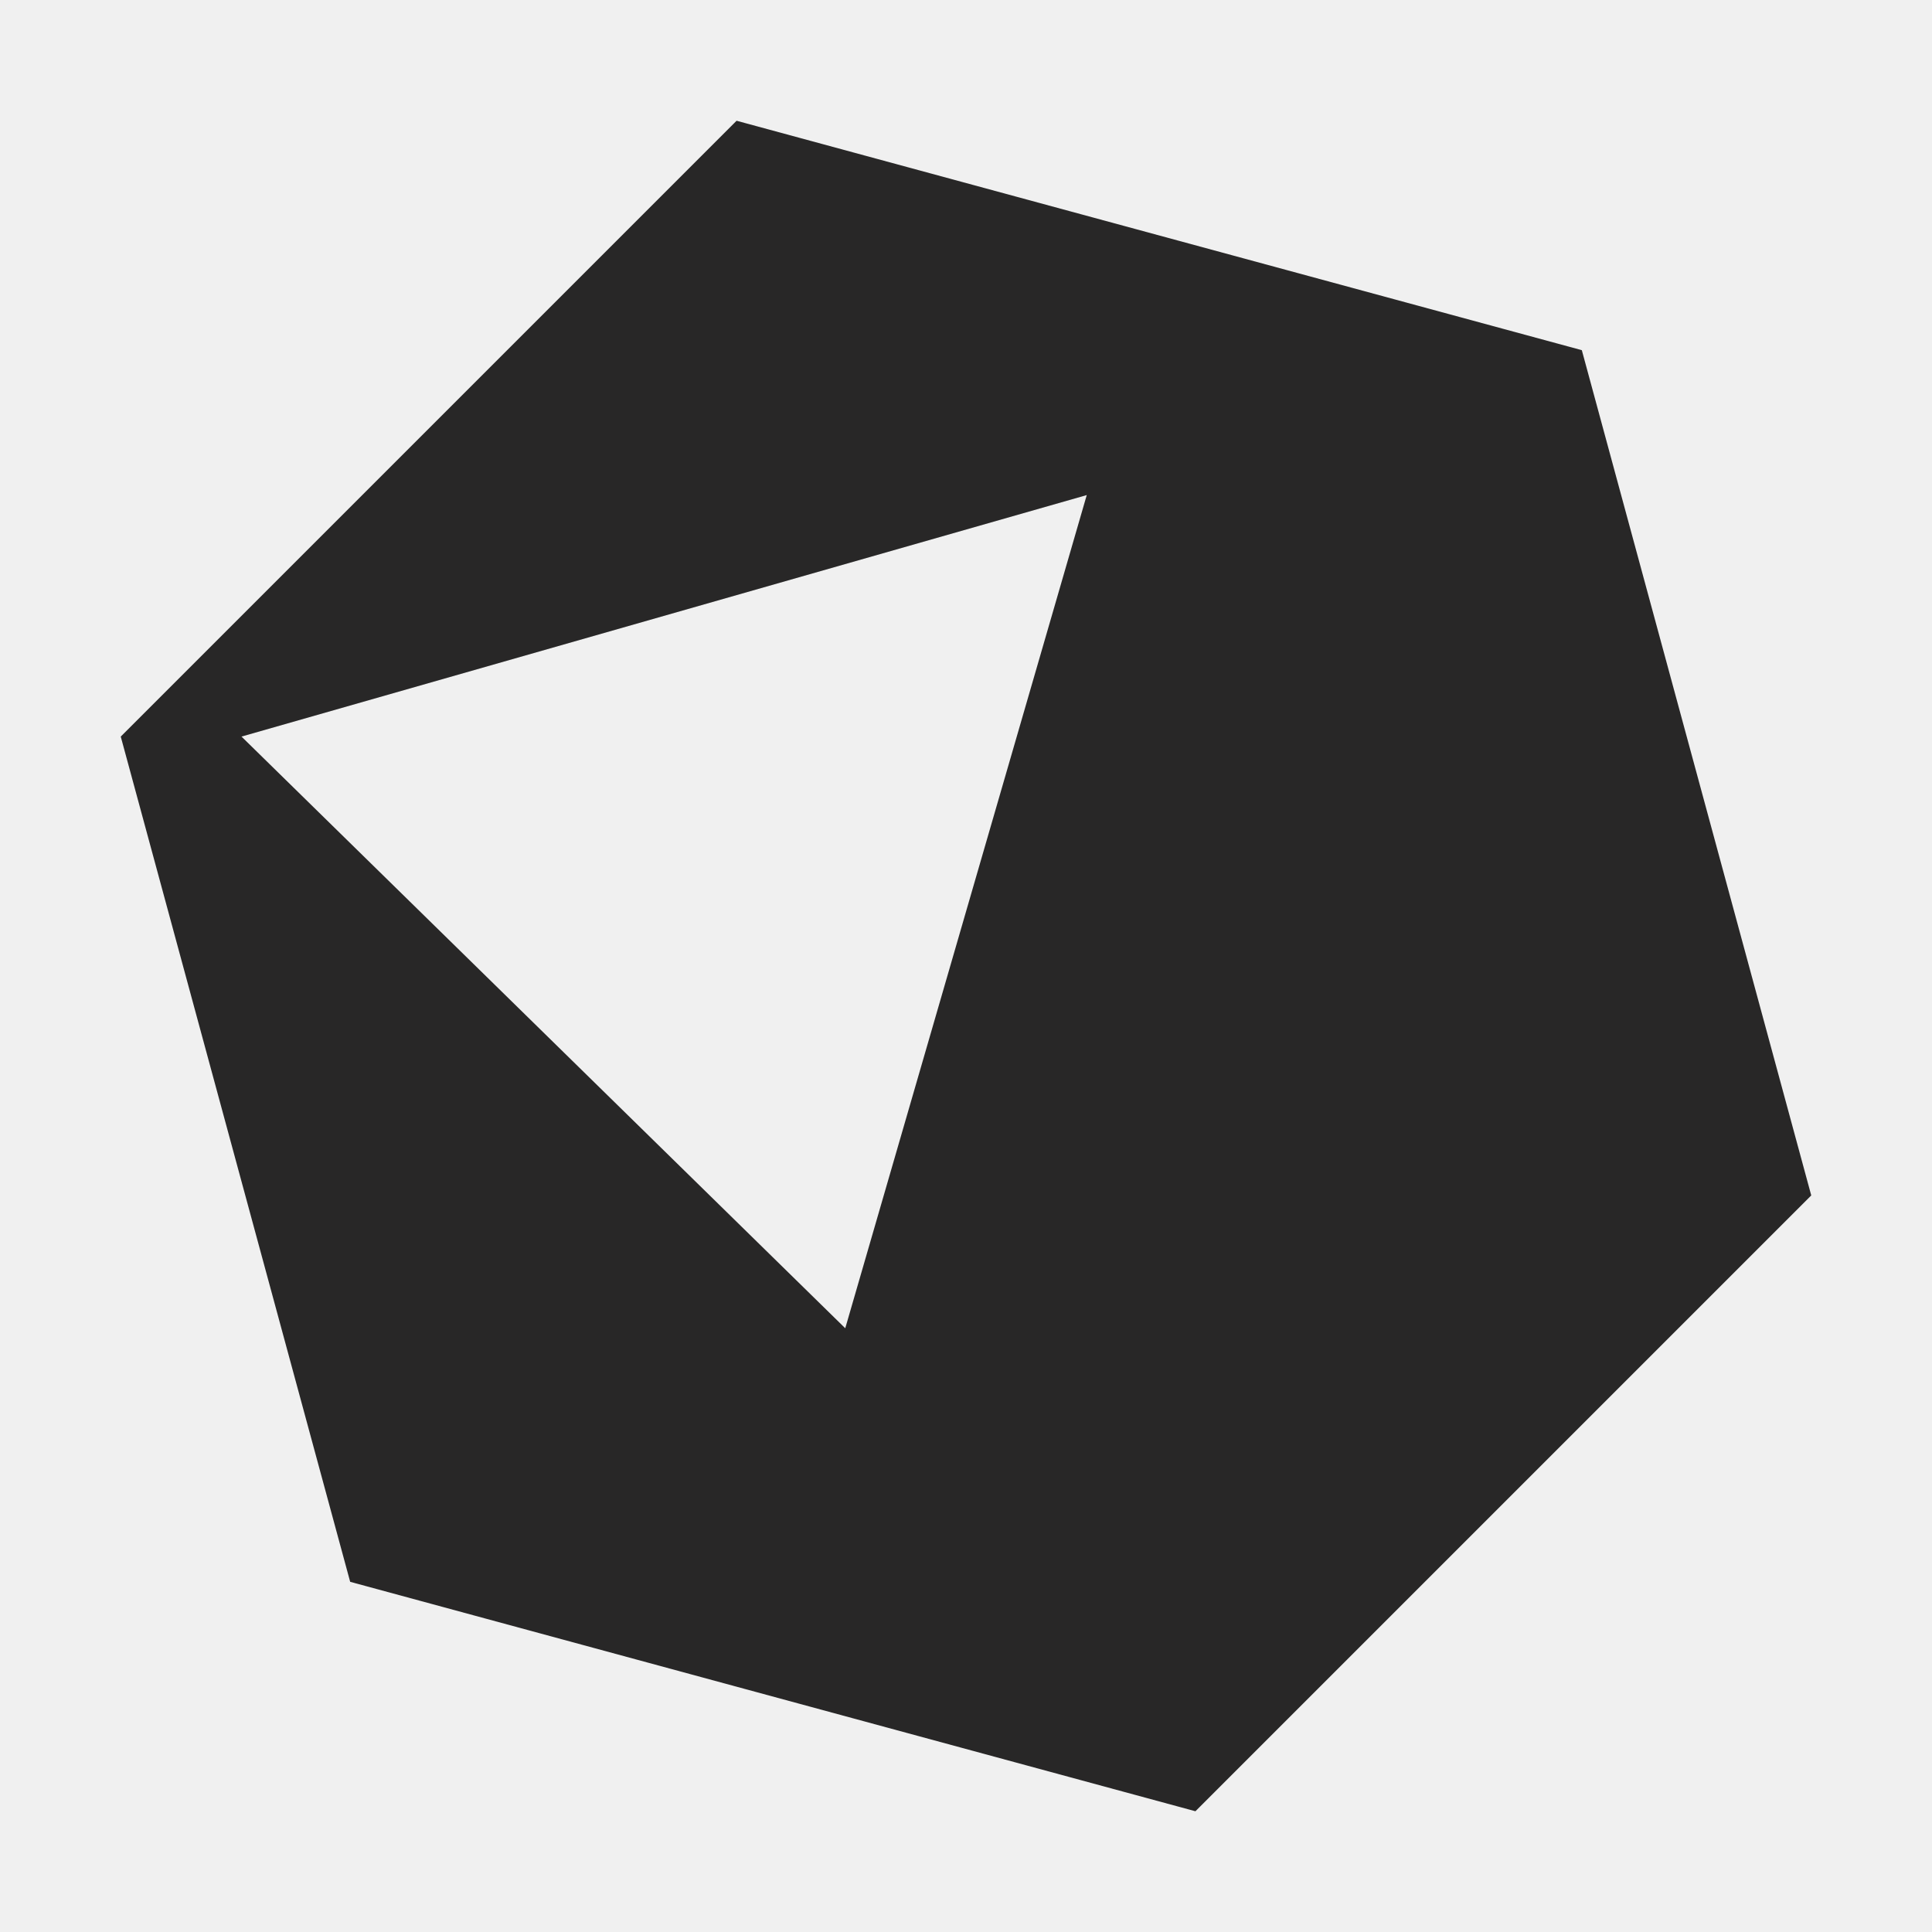
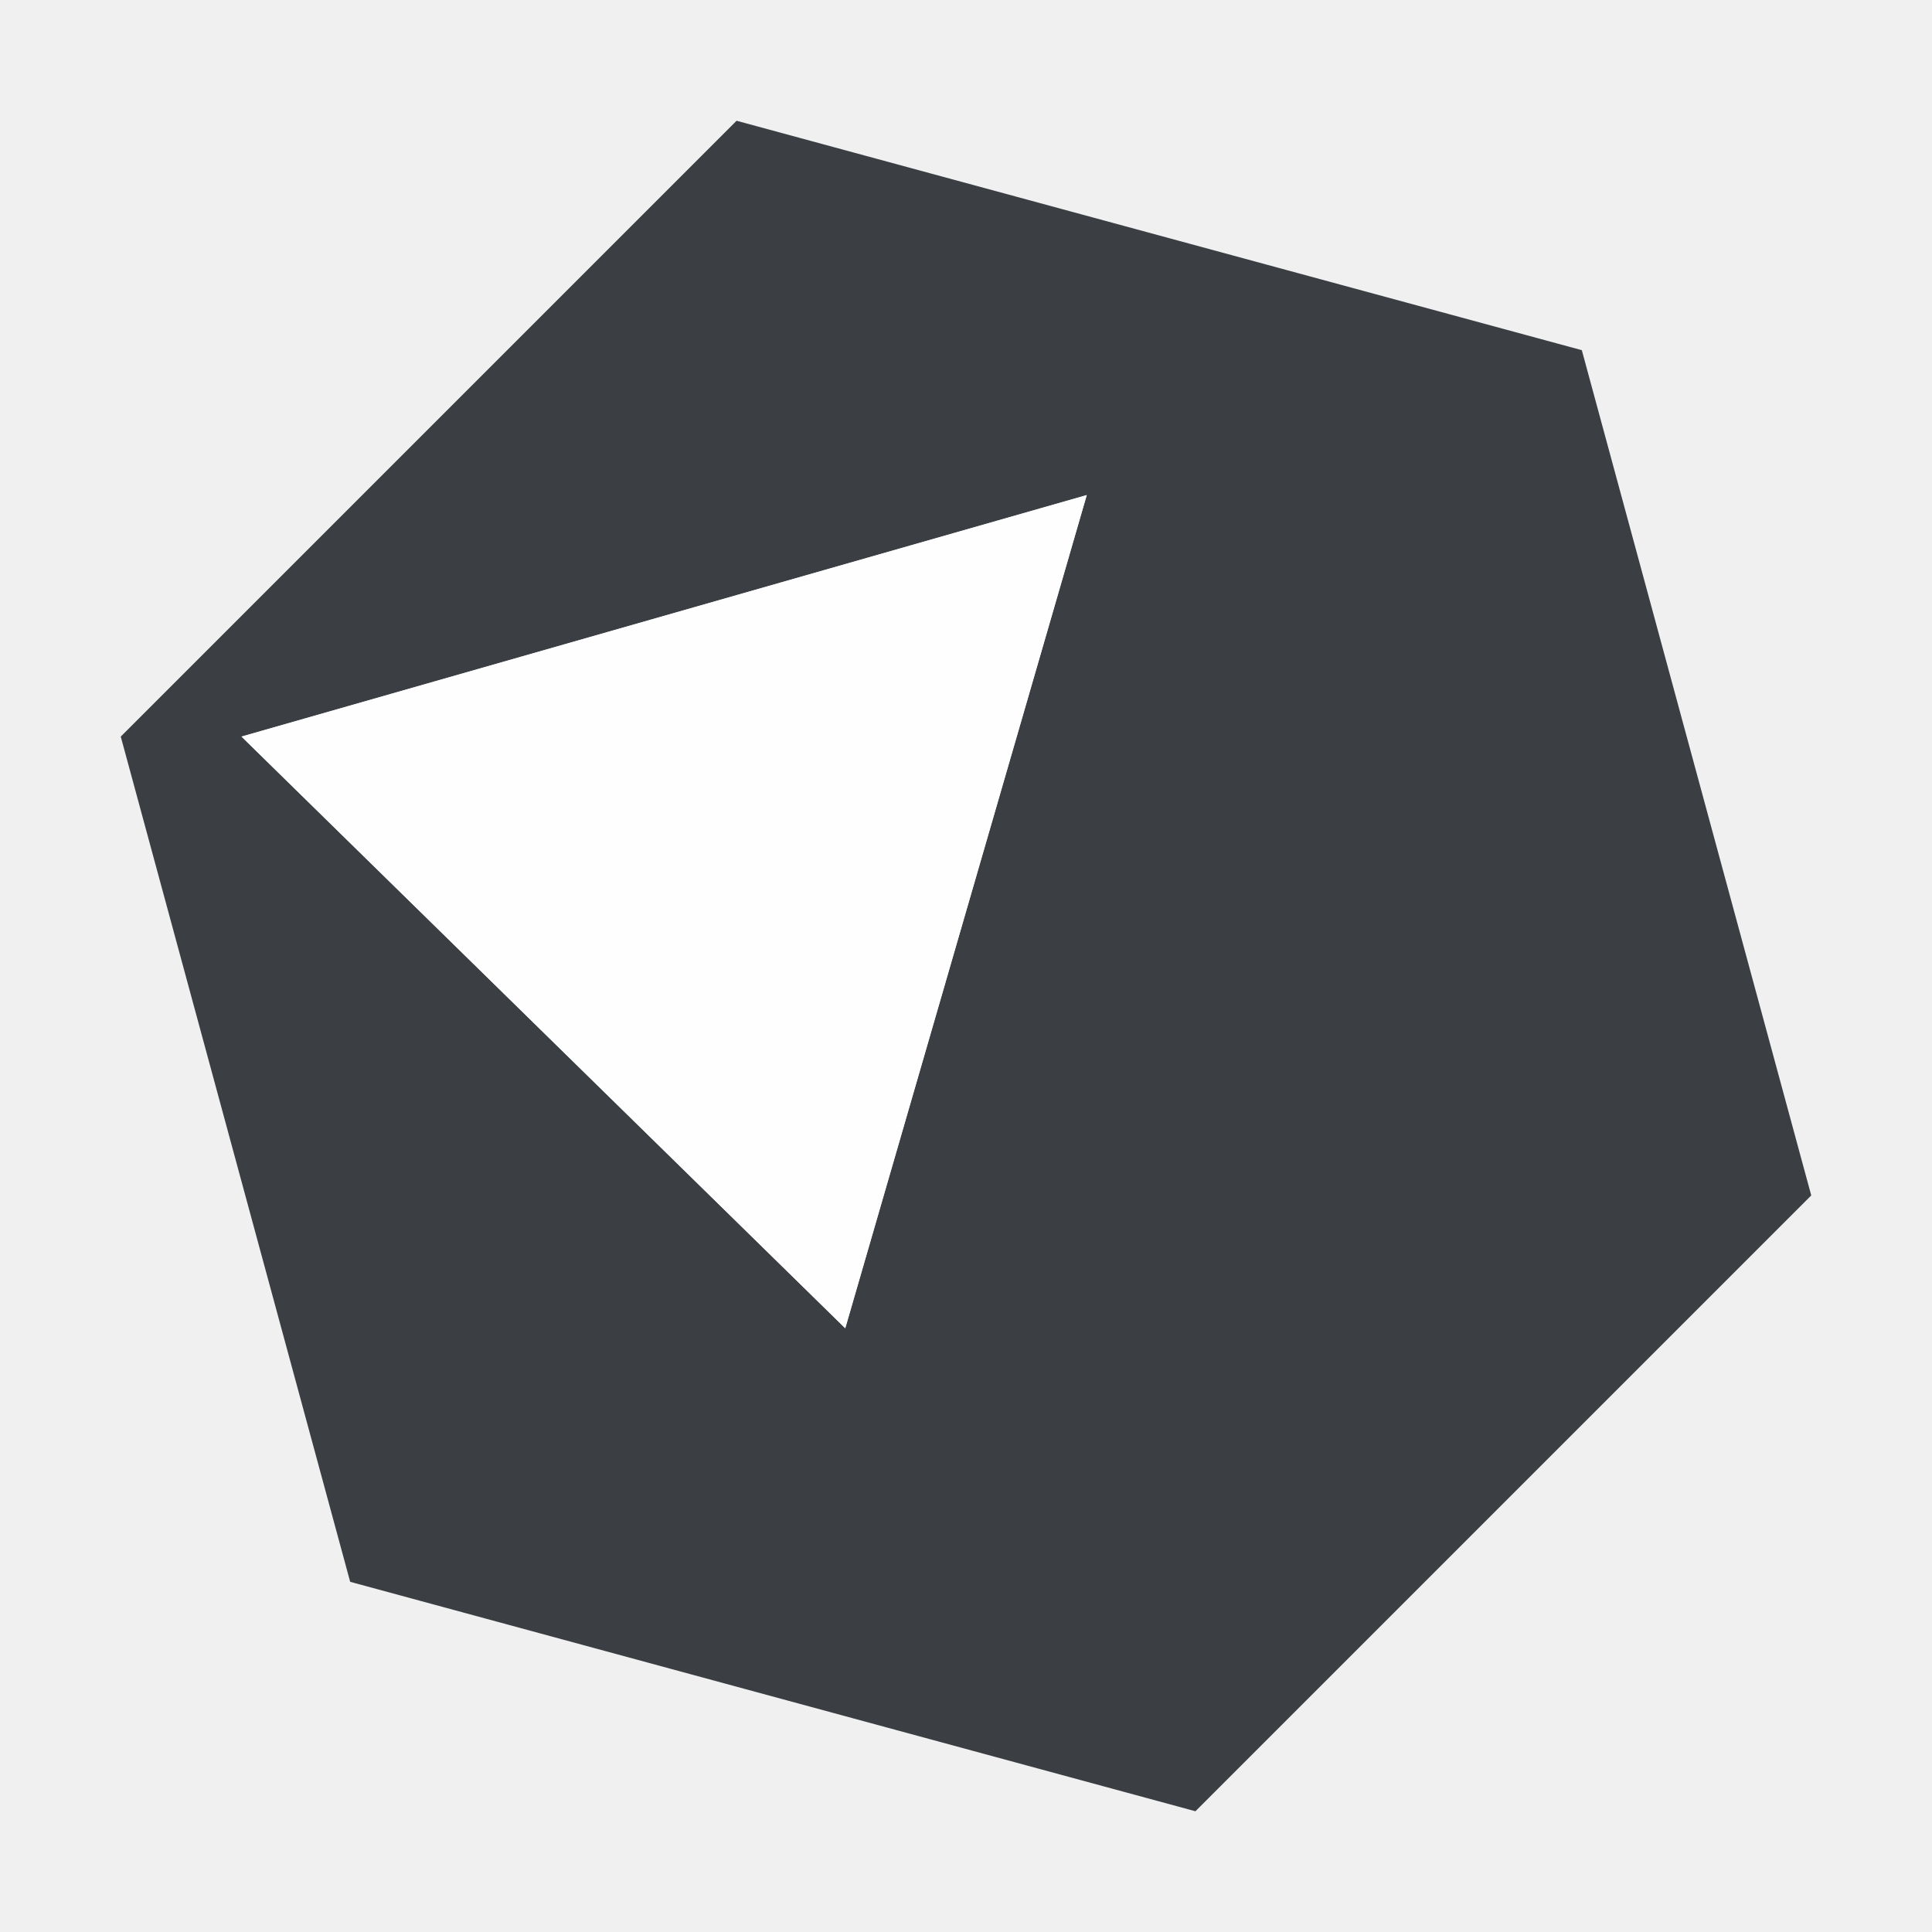
- <svg xmlns="http://www.w3.org/2000/svg" version="1.1" id="Layer_1" x="0px" y="0px" width="16px" height="16px" viewBox="0 0 16 16" style="enable-background:new 0 0 16 16;" xml:space="preserve">
+ <svg xmlns="http://www.w3.org/2000/svg" version="1.1" id="Layer_1" x="0px" y="0px" viewBox="0 0 16 16" style="enable-background:new 0 0 16 16;" xml:space="preserve">
  <style type="text/css">
	.st0{fill:none;}
- 	.st1{opacity:0.9;fill:#121111;}
+ 	.st1{opacity:0.95;}
+ 	.st2{fill:#32373C;enable-background:new    ;}
+ 	.st3{fill:#FFFFFF;}
</style>
  <rect id="frame" class="st0" width="16" height="16" />
-   <path class="st1" d="M13.1,2.9L6.1,1L1,6.1l1.9,7l7,1.9L15,9.9L13.1,2.9z M7,11L2,6.1l7-2L7,11z" />
+   <g class="st1">
+     <path class="st2" d="M13.1,2.9L6.1,1L1,6.1l1.9,7l7,1.9L15,9.9L13.1,2.9z M7,11L2,6.1l7-2L7,11z" />
+     <polygon class="st3" points="9,4.1 7,11 2,6.1  " />
+   </g>
</svg>
